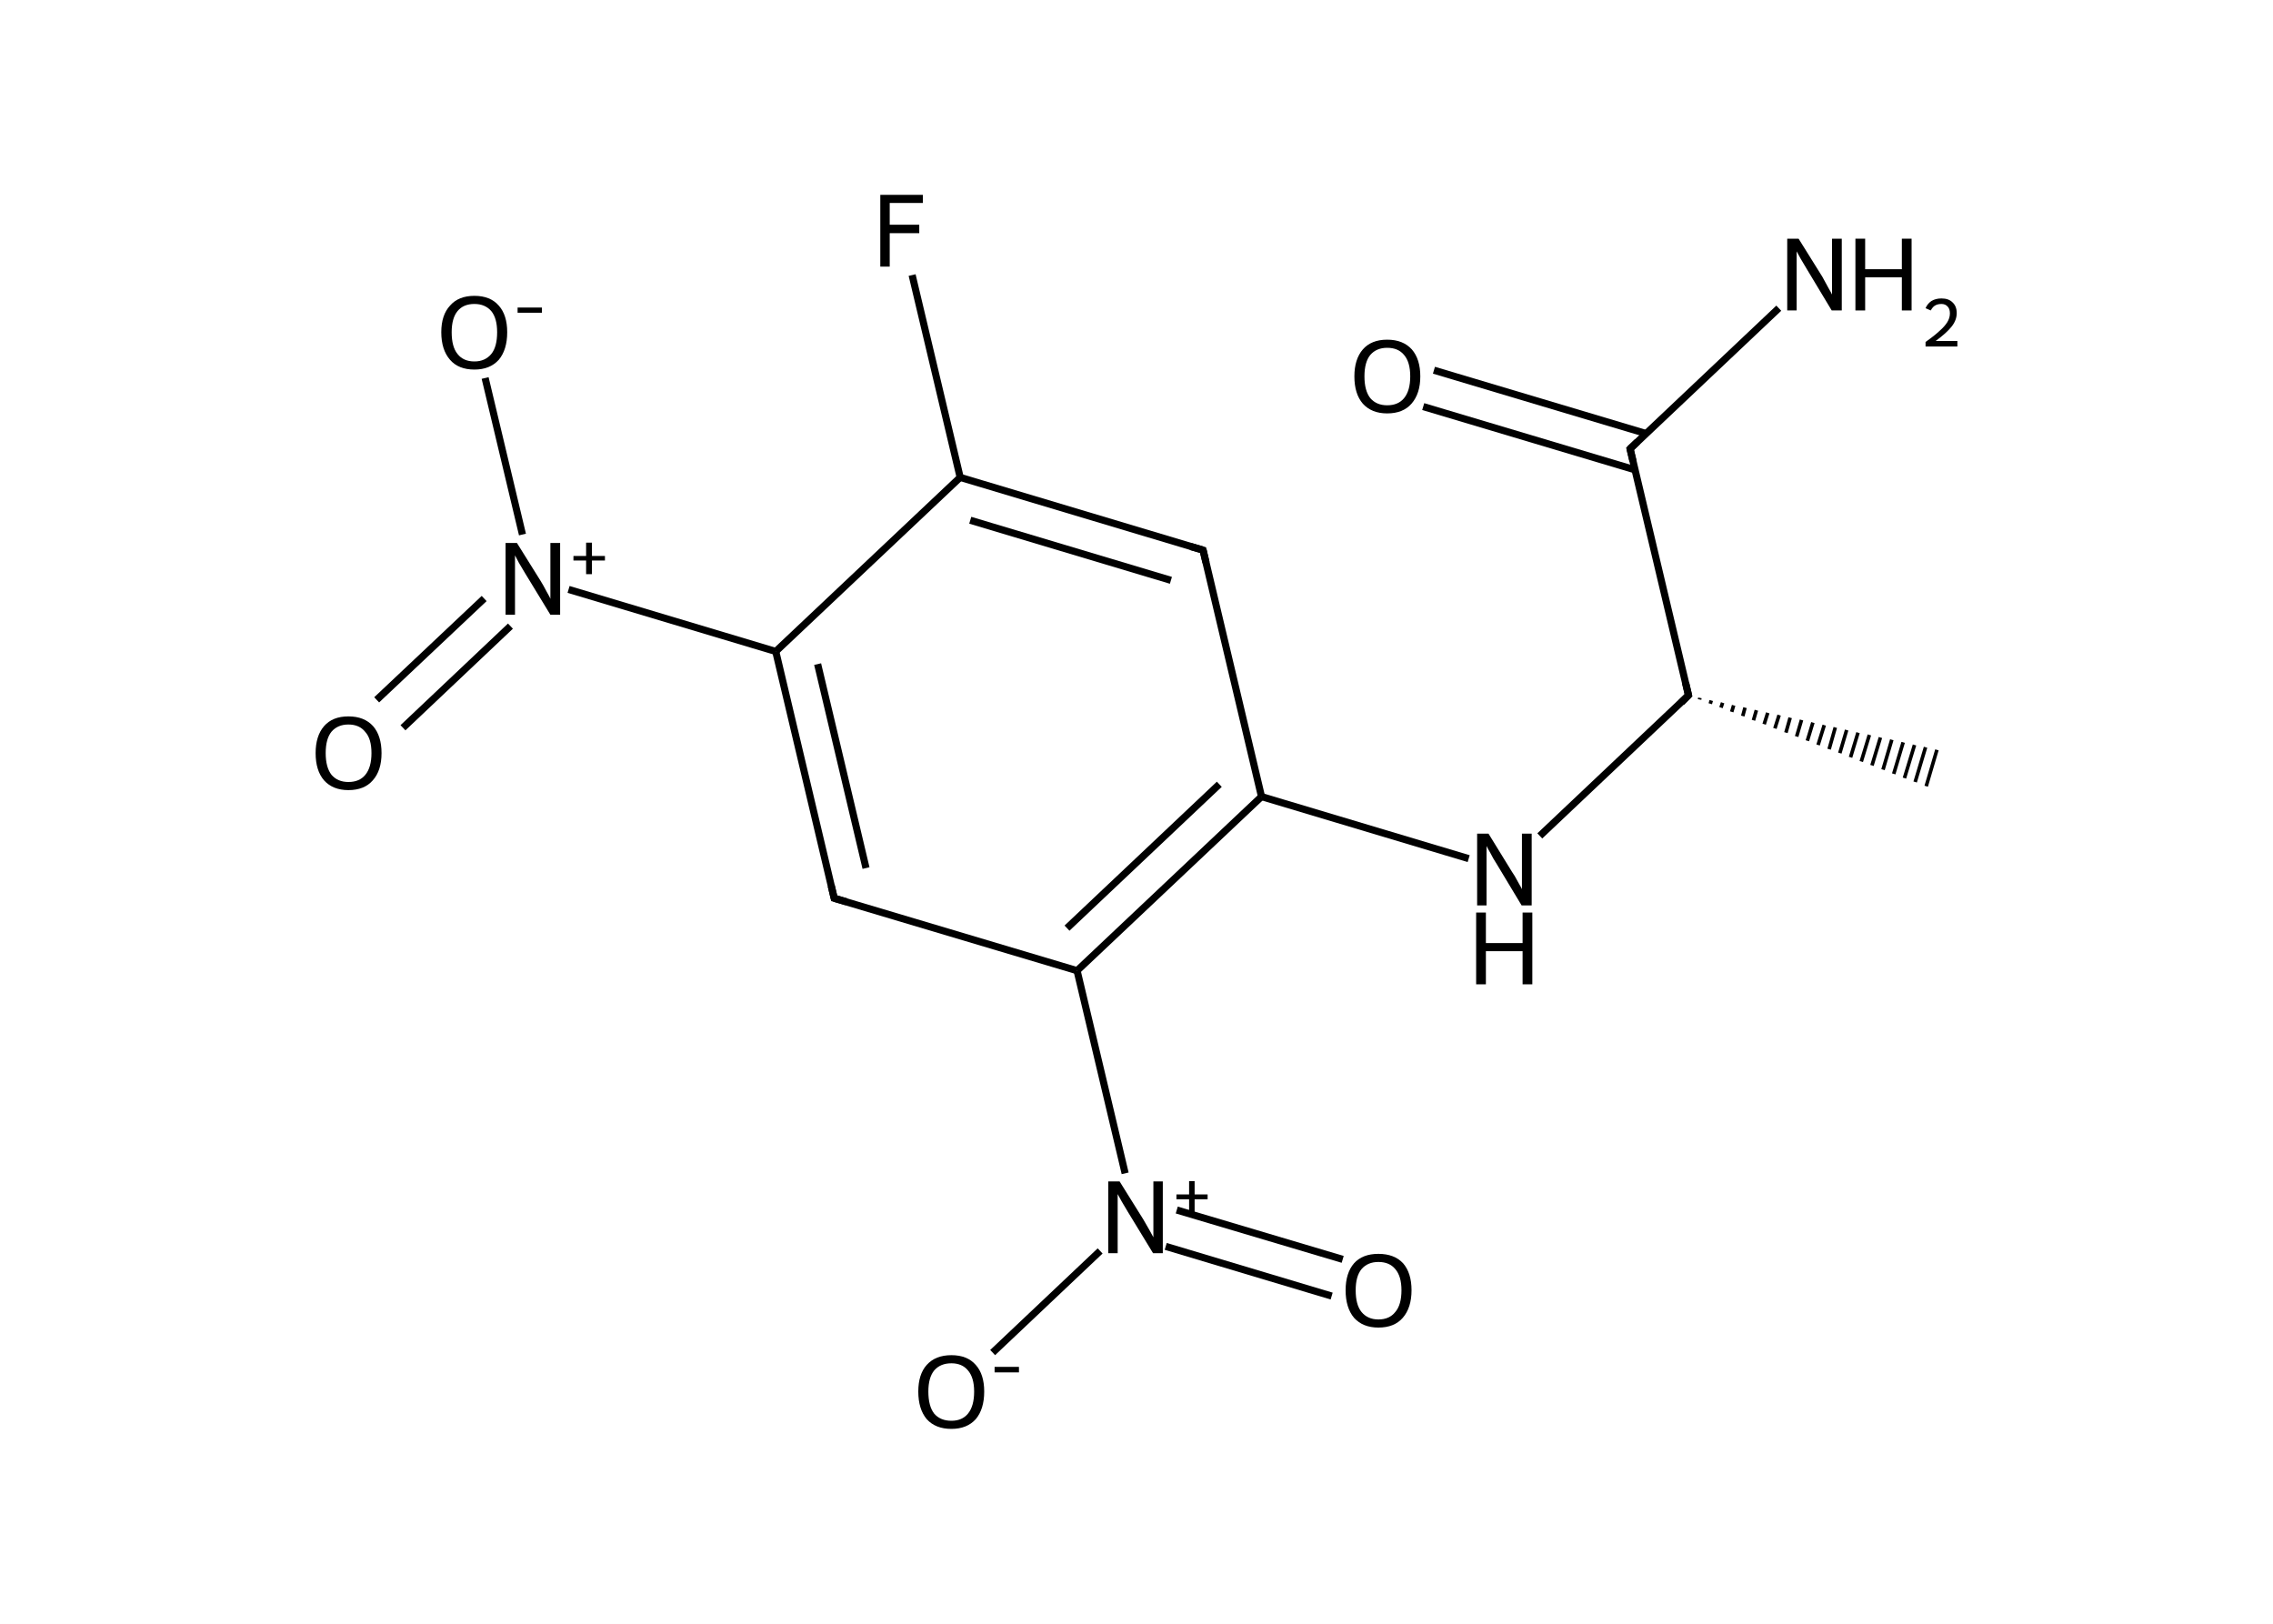
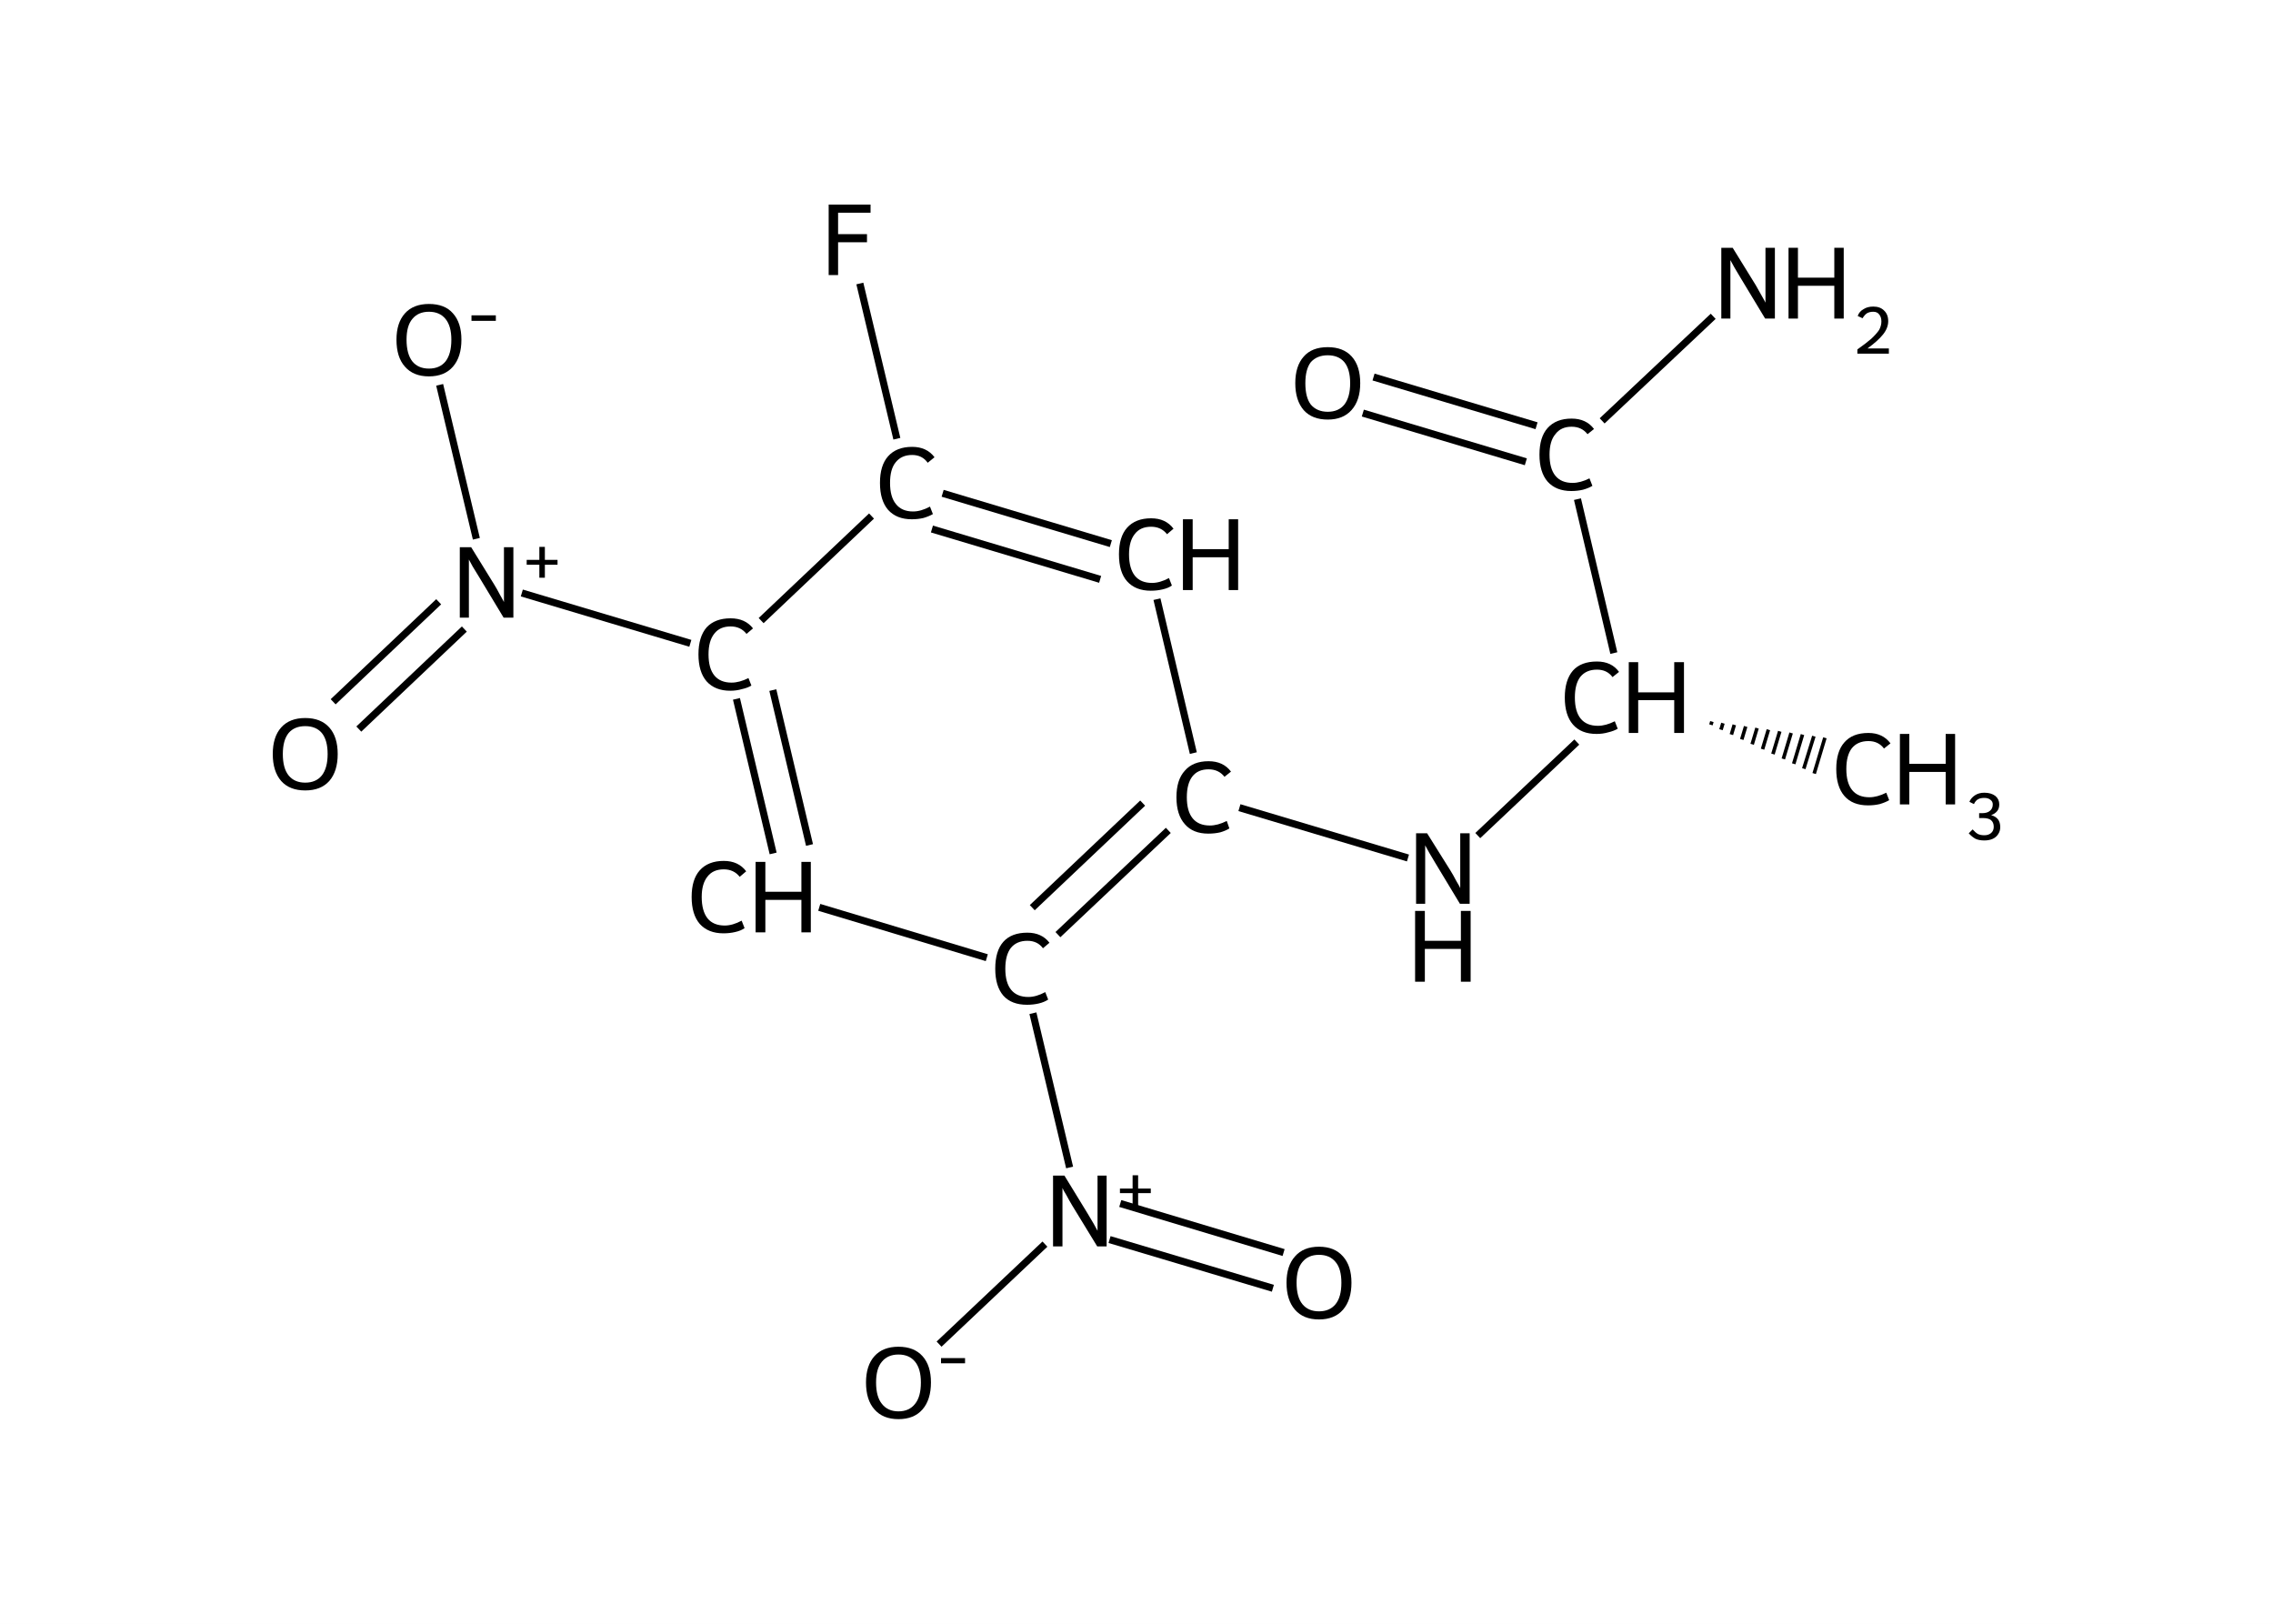
<svg xmlns="http://www.w3.org/2000/svg" width="700" height="500" viewBox="0 0 700 500">
  <rect width="100%" height="100%" fill="white" />
  <svg version="1.1" baseProfile="full" xml:space="preserve" width="700px" height="500px" viewBox="0 0 700 500">
    <rect style="opacity:1.0;fill:#FFFFFF;stroke:none" width="700.0" height="500.0" x="0.0" y="0.0"> </rect>
-     <path class="bond-0 atom-1 atom-0" d="M 523.5,214.9 L 523.4,215.4" style="fill:none;fill-rule:evenodd;stroke:#000000;stroke-width:1.1px;stroke-linecap:butt;stroke-linejoin:miter;stroke-opacity:1" />
-     <path class="bond-0 atom-1 atom-0" d="M 527.0,215.7 L 526.7,216.7" style="fill:none;fill-rule:evenodd;stroke:#000000;stroke-width:1.1px;stroke-linecap:butt;stroke-linejoin:miter;stroke-opacity:1" />
-     <path class="bond-0 atom-1 atom-0" d="M 530.5,216.4 L 530.0,217.9" style="fill:none;fill-rule:evenodd;stroke:#000000;stroke-width:1.1px;stroke-linecap:butt;stroke-linejoin:miter;stroke-opacity:1" />
-     <path class="bond-0 atom-1 atom-0" d="M 533.9,217.2 L 533.3,219.2" style="fill:none;fill-rule:evenodd;stroke:#000000;stroke-width:1.1px;stroke-linecap:butt;stroke-linejoin:miter;stroke-opacity:1" />
-     <path class="bond-0 atom-1 atom-0" d="M 537.4,217.9 L 536.7,220.5" style="fill:none;fill-rule:evenodd;stroke:#000000;stroke-width:1.1px;stroke-linecap:butt;stroke-linejoin:miter;stroke-opacity:1" />
-     <path class="bond-0 atom-1 atom-0" d="M 540.9,218.7 L 540.0,221.8" style="fill:none;fill-rule:evenodd;stroke:#000000;stroke-width:1.1px;stroke-linecap:butt;stroke-linejoin:miter;stroke-opacity:1" />
-     <path class="bond-0 atom-1 atom-0" d="M 544.4,219.5 L 543.3,223.0" style="fill:none;fill-rule:evenodd;stroke:#000000;stroke-width:1.1px;stroke-linecap:butt;stroke-linejoin:miter;stroke-opacity:1" />
-     <path class="bond-0 atom-1 atom-0" d="M 547.9,220.2 L 546.6,224.3" style="fill:none;fill-rule:evenodd;stroke:#000000;stroke-width:1.1px;stroke-linecap:butt;stroke-linejoin:miter;stroke-opacity:1" />
-     <path class="bond-0 atom-1 atom-0" d="M 551.3,221.0 L 550.0,225.6" style="fill:none;fill-rule:evenodd;stroke:#000000;stroke-width:1.1px;stroke-linecap:butt;stroke-linejoin:miter;stroke-opacity:1" />
-     <path class="bond-0 atom-1 atom-0" d="M 554.8,221.7 L 553.3,226.8" style="fill:none;fill-rule:evenodd;stroke:#000000;stroke-width:1.1px;stroke-linecap:butt;stroke-linejoin:miter;stroke-opacity:1" />
-     <path class="bond-0 atom-1 atom-0" d="M 558.3,222.5 L 556.6,228.1" style="fill:none;fill-rule:evenodd;stroke:#000000;stroke-width:1.1px;stroke-linecap:butt;stroke-linejoin:miter;stroke-opacity:1" />
-     <path class="bond-0 atom-1 atom-0" d="M 561.8,223.3 L 559.9,229.4" style="fill:none;fill-rule:evenodd;stroke:#000000;stroke-width:1.1px;stroke-linecap:butt;stroke-linejoin:miter;stroke-opacity:1" />
-     <path class="bond-0 atom-1 atom-0" d="M 565.2,224.0 L 563.3,230.7" style="fill:none;fill-rule:evenodd;stroke:#000000;stroke-width:1.1px;stroke-linecap:butt;stroke-linejoin:miter;stroke-opacity:1" />
-     <path class="bond-0 atom-1 atom-0" d="M 568.7,224.8 L 566.6,231.9" style="fill:none;fill-rule:evenodd;stroke:#000000;stroke-width:1.1px;stroke-linecap:butt;stroke-linejoin:miter;stroke-opacity:1" />
-     <path class="bond-0 atom-1 atom-0" d="M 572.2,225.6 L 569.9,233.2" style="fill:none;fill-rule:evenodd;stroke:#000000;stroke-width:1.1px;stroke-linecap:butt;stroke-linejoin:miter;stroke-opacity:1" />
-     <path class="bond-0 atom-1 atom-0" d="M 575.7,226.3 L 573.2,234.5" style="fill:none;fill-rule:evenodd;stroke:#000000;stroke-width:1.1px;stroke-linecap:butt;stroke-linejoin:miter;stroke-opacity:1" />
-     <path class="bond-0 atom-1 atom-0" d="M 579.1,227.1 L 576.5,235.7" style="fill:none;fill-rule:evenodd;stroke:#000000;stroke-width:1.1px;stroke-linecap:butt;stroke-linejoin:miter;stroke-opacity:1" />
-     <path class="bond-0 atom-1 atom-0" d="M 582.6,227.8 L 579.9,237.0" style="fill:none;fill-rule:evenodd;stroke:#000000;stroke-width:1.1px;stroke-linecap:butt;stroke-linejoin:miter;stroke-opacity:1" />
-     <path class="bond-0 atom-1 atom-0" d="M 586.1,228.6 L 583.2,238.3" style="fill:none;fill-rule:evenodd;stroke:#000000;stroke-width:1.1px;stroke-linecap:butt;stroke-linejoin:miter;stroke-opacity:1" />
-     <path class="bond-0 atom-1 atom-0" d="M 589.6,229.4 L 586.5,239.6" style="fill:none;fill-rule:evenodd;stroke:#000000;stroke-width:1.1px;stroke-linecap:butt;stroke-linejoin:miter;stroke-opacity:1" />
-     <path class="bond-0 atom-1 atom-0" d="M 593.0,230.1 L 589.8,240.8" style="fill:none;fill-rule:evenodd;stroke:#000000;stroke-width:1.1px;stroke-linecap:butt;stroke-linejoin:miter;stroke-opacity:1" />
-     <path class="bond-0 atom-1 atom-0" d="M 596.5,230.9 L 593.2,242.1" style="fill:none;fill-rule:evenodd;stroke:#000000;stroke-width:1.1px;stroke-linecap:butt;stroke-linejoin:miter;stroke-opacity:1" />
-     <path class="bond-1 atom-1 atom-2" d="M 520.0,214.1 L 502.0,138.2" style="fill:none;fill-rule:evenodd;stroke:#000000;stroke-width:2.2px;stroke-linecap:butt;stroke-linejoin:miter;stroke-opacity:1" />
-     <path class="bond-2 atom-2 atom-3" d="M 506.9,133.5 L 441.6,114.0" style="fill:none;fill-rule:evenodd;stroke:#000000;stroke-width:2.2px;stroke-linecap:butt;stroke-linejoin:miter;stroke-opacity:1" />
-     <path class="bond-2 atom-2 atom-3" d="M 503.6,144.7 L 438.3,125.2" style="fill:none;fill-rule:evenodd;stroke:#000000;stroke-width:2.2px;stroke-linecap:butt;stroke-linejoin:miter;stroke-opacity:1" />
-     <path class="bond-3 atom-2 atom-4" d="M 502.0,138.2 L 547.8,94.9" style="fill:none;fill-rule:evenodd;stroke:#000000;stroke-width:2.2px;stroke-linecap:butt;stroke-linejoin:miter;stroke-opacity:1" />
-     <path class="bond-4 atom-1 atom-5" d="M 520.0,214.1 L 474.2,257.4" style="fill:none;fill-rule:evenodd;stroke:#000000;stroke-width:2.2px;stroke-linecap:butt;stroke-linejoin:miter;stroke-opacity:1" />
-     <path class="bond-5 atom-5 atom-6" d="M 452.3,264.4 L 388.5,245.3" style="fill:none;fill-rule:evenodd;stroke:#000000;stroke-width:2.2px;stroke-linecap:butt;stroke-linejoin:miter;stroke-opacity:1" />
-     <path class="bond-6 atom-6 atom-7" d="M 388.5,245.3 L 370.5,169.4" style="fill:none;fill-rule:evenodd;stroke:#000000;stroke-width:2.2px;stroke-linecap:butt;stroke-linejoin:miter;stroke-opacity:1" />
-     <path class="bond-7 atom-7 atom-8" d="M 370.5,169.4 L 295.7,147.0" style="fill:none;fill-rule:evenodd;stroke:#000000;stroke-width:2.2px;stroke-linecap:butt;stroke-linejoin:miter;stroke-opacity:1" />
-     <path class="bond-7 atom-7 atom-8" d="M 360.6,178.7 L 298.8,160.2" style="fill:none;fill-rule:evenodd;stroke:#000000;stroke-width:2.2px;stroke-linecap:butt;stroke-linejoin:miter;stroke-opacity:1" />
-     <path class="bond-8 atom-8 atom-9" d="M 295.7,147.0 L 238.9,200.6" style="fill:none;fill-rule:evenodd;stroke:#000000;stroke-width:2.2px;stroke-linecap:butt;stroke-linejoin:miter;stroke-opacity:1" />
-     <path class="bond-9 atom-9 atom-10" d="M 238.9,200.6 L 256.9,276.6" style="fill:none;fill-rule:evenodd;stroke:#000000;stroke-width:2.2px;stroke-linecap:butt;stroke-linejoin:miter;stroke-opacity:1" />
-     <path class="bond-9 atom-9 atom-10" d="M 251.8,204.5 L 266.7,267.3" style="fill:none;fill-rule:evenodd;stroke:#000000;stroke-width:2.2px;stroke-linecap:butt;stroke-linejoin:miter;stroke-opacity:1" />
-     <path class="bond-10 atom-10 atom-11" d="M 256.9,276.6 L 331.7,298.9" style="fill:none;fill-rule:evenodd;stroke:#000000;stroke-width:2.2px;stroke-linecap:butt;stroke-linejoin:miter;stroke-opacity:1" />
-     <path class="bond-11 atom-11 atom-12" d="M 331.7,298.9 L 346.5,361.3" style="fill:none;fill-rule:evenodd;stroke:#000000;stroke-width:2.2px;stroke-linecap:butt;stroke-linejoin:miter;stroke-opacity:1" />
-     <path class="bond-12 atom-12 atom-13" d="M 359.0,383.8 L 410.1,399.1" style="fill:none;fill-rule:evenodd;stroke:#000000;stroke-width:2.2px;stroke-linecap:butt;stroke-linejoin:miter;stroke-opacity:1" />
-     <path class="bond-12 atom-12 atom-13" d="M 362.4,372.6 L 413.5,387.8" style="fill:none;fill-rule:evenodd;stroke:#000000;stroke-width:2.2px;stroke-linecap:butt;stroke-linejoin:miter;stroke-opacity:1" />
-     <path class="bond-13 atom-12 atom-14" d="M 338.8,385.2 L 305.7,416.5" style="fill:none;fill-rule:evenodd;stroke:#000000;stroke-width:2.2px;stroke-linecap:butt;stroke-linejoin:miter;stroke-opacity:1" />
-     <path class="bond-14 atom-9 atom-15" d="M 238.9,200.6 L 175.1,181.5" style="fill:none;fill-rule:evenodd;stroke:#000000;stroke-width:2.2px;stroke-linecap:butt;stroke-linejoin:miter;stroke-opacity:1" />
-     <path class="bond-15 atom-15 atom-16" d="M 149.1,184.3 L 116.0,215.5" style="fill:none;fill-rule:evenodd;stroke:#000000;stroke-width:2.2px;stroke-linecap:butt;stroke-linejoin:miter;stroke-opacity:1" />
-     <path class="bond-15 atom-15 atom-16" d="M 157.2,192.8 L 124.1,224.1" style="fill:none;fill-rule:evenodd;stroke:#000000;stroke-width:2.2px;stroke-linecap:butt;stroke-linejoin:miter;stroke-opacity:1" />
-     <path class="bond-16 atom-15 atom-17" d="M 160.9,164.6 L 149.4,116.4" style="fill:none;fill-rule:evenodd;stroke:#000000;stroke-width:2.2px;stroke-linecap:butt;stroke-linejoin:miter;stroke-opacity:1" />
-     <path class="bond-17 atom-8 atom-18" d="M 295.7,147.0 L 280.9,84.7" style="fill:none;fill-rule:evenodd;stroke:#000000;stroke-width:2.2px;stroke-linecap:butt;stroke-linejoin:miter;stroke-opacity:1" />
-     <path class="bond-18 atom-11 atom-6" d="M 331.7,298.9 L 388.5,245.3" style="fill:none;fill-rule:evenodd;stroke:#000000;stroke-width:2.2px;stroke-linecap:butt;stroke-linejoin:miter;stroke-opacity:1" />
-     <path class="bond-18 atom-11 atom-6" d="M 328.6,285.8 L 375.5,241.5" style="fill:none;fill-rule:evenodd;stroke:#000000;stroke-width:2.2px;stroke-linecap:butt;stroke-linejoin:miter;stroke-opacity:1" />
-     <path d="M 519.1,210.3 L 520.0,214.1 L 517.8,216.3" style="fill:none;stroke:#000000;stroke-width:2.2px;stroke-linecap:butt;stroke-linejoin:miter;stroke-miterlimit:10;stroke-opacity:1;" />
-     <path d="M 502.9,142.0 L 502.0,138.2 L 504.3,136.0" style="fill:none;stroke:#000000;stroke-width:2.2px;stroke-linecap:butt;stroke-linejoin:miter;stroke-miterlimit:10;stroke-opacity:1;" />
-     <path d="M 371.4,173.2 L 370.5,169.4 L 366.7,168.3" style="fill:none;stroke:#000000;stroke-width:2.2px;stroke-linecap:butt;stroke-linejoin:miter;stroke-miterlimit:10;stroke-opacity:1;" />
-     <path d="M 256.0,272.8 L 256.9,276.6 L 260.7,277.7" style="fill:none;stroke:#000000;stroke-width:2.2px;stroke-linecap:butt;stroke-linejoin:miter;stroke-miterlimit:10;stroke-opacity:1;" />
-     <path class="atom-3" d="M 417.1 115.9 Q 417.1 110.6, 419.7 107.6 Q 422.3 104.6, 427.2 104.6 Q 432.1 104.6, 434.8 107.6 Q 437.4 110.6, 437.4 115.9 Q 437.4 121.2, 434.7 124.3 Q 432.1 127.3, 427.2 127.3 Q 422.4 127.3, 419.7 124.3 Q 417.1 121.3, 417.1 115.9 M 427.2 124.8 Q 430.6 124.8, 432.4 122.6 Q 434.3 120.3, 434.3 115.9 Q 434.3 111.5, 432.4 109.3 Q 430.6 107.1, 427.2 107.1 Q 423.9 107.1, 422.0 109.3 Q 420.2 111.5, 420.2 115.9 Q 420.2 120.3, 422.0 122.6 Q 423.9 124.8, 427.2 124.8 " fill="#000000" />
-     <path class="atom-4" d="M 553.9 73.5 L 561.2 85.2 Q 561.9 86.4, 563.0 88.5 Q 564.2 90.6, 564.2 90.7 L 564.2 73.5 L 567.2 73.5 L 567.2 95.6 L 564.1 95.6 L 556.4 82.8 Q 555.5 81.3, 554.5 79.6 Q 553.6 77.9, 553.3 77.4 L 553.3 95.6 L 550.4 95.6 L 550.4 73.5 L 553.9 73.5 " fill="#000000" />
-     <path class="atom-4" d="M 571.4 73.5 L 574.4 73.5 L 574.4 82.9 L 585.7 82.9 L 585.7 73.5 L 588.7 73.5 L 588.7 95.6 L 585.7 95.6 L 585.7 85.4 L 574.4 85.4 L 574.4 95.6 L 571.4 95.6 L 571.4 73.5 " fill="#000000" />
-     <path class="atom-4" d="M 593.0 94.9 Q 593.6 93.5, 594.8 92.7 Q 596.1 91.9, 597.9 91.9 Q 600.1 91.9, 601.3 93.1 Q 602.6 94.3, 602.6 96.4 Q 602.6 98.6, 601.0 100.6 Q 599.4 102.6, 596.1 105.0 L 602.8 105.0 L 602.8 106.7 L 593.0 106.7 L 593.0 105.3 Q 595.7 103.4, 597.3 101.9 Q 598.9 100.5, 599.7 99.2 Q 600.5 97.9, 600.5 96.5 Q 600.5 95.1, 599.8 94.4 Q 599.1 93.6, 597.9 93.6 Q 596.7 93.6, 595.9 94.1 Q 595.2 94.5, 594.6 95.6 L 593.0 94.9 " fill="#000000" />
-     <path class="atom-5" d="M 458.4 256.7 L 465.6 268.4 Q 466.4 269.5, 467.5 271.6 Q 468.7 273.7, 468.7 273.8 L 468.7 256.7 L 471.7 256.7 L 471.7 278.8 L 468.6 278.8 L 460.9 266.0 Q 459.9 264.5, 459.0 262.7 Q 458.0 261.0, 457.8 260.5 L 457.8 278.8 L 454.9 278.8 L 454.9 256.7 L 458.4 256.7 " fill="#000000" />
-     <path class="atom-5" d="M 454.6 281.0 L 457.6 281.0 L 457.6 290.4 L 468.9 290.4 L 468.9 281.0 L 471.9 281.0 L 471.9 303.1 L 468.9 303.1 L 468.9 292.9 L 457.6 292.9 L 457.6 303.1 L 454.6 303.1 L 454.6 281.0 " fill="#000000" />
-     <path class="atom-12" d="M 344.8 363.8 L 352.1 375.5 Q 352.8 376.7, 354.0 378.8 Q 355.1 380.9, 355.2 381.0 L 355.2 363.8 L 358.1 363.8 L 358.1 385.9 L 355.1 385.9 L 347.3 373.1 Q 346.4 371.6, 345.4 369.9 Q 344.5 368.2, 344.2 367.7 L 344.2 385.9 L 341.3 385.9 L 341.3 363.8 L 344.8 363.8 " fill="#000000" />
-     <path class="atom-12" d="M 362.3 367.8 L 366.2 367.8 L 366.2 363.7 L 367.9 363.7 L 367.9 367.8 L 371.9 367.8 L 371.9 369.3 L 367.9 369.3 L 367.9 373.4 L 366.2 373.4 L 366.2 369.3 L 362.3 369.3 L 362.3 367.8 " fill="#000000" />
-     <path class="atom-13" d="M 414.4 397.3 Q 414.4 392.0, 417.0 389.0 Q 419.6 386.1, 424.5 386.1 Q 429.4 386.1, 432.1 389.0 Q 434.7 392.0, 434.7 397.3 Q 434.7 402.7, 432.0 405.8 Q 429.4 408.8, 424.5 408.8 Q 419.7 408.8, 417.0 405.8 Q 414.4 402.7, 414.4 397.3 M 424.5 406.3 Q 427.9 406.3, 429.7 404.0 Q 431.6 401.8, 431.6 397.3 Q 431.6 393.0, 429.7 390.8 Q 427.9 388.6, 424.5 388.6 Q 421.2 388.6, 419.3 390.8 Q 417.5 393.0, 417.5 397.3 Q 417.5 401.8, 419.3 404.0 Q 421.2 406.3, 424.5 406.3 " fill="#000000" />
-     <path class="atom-14" d="M 282.8 428.5 Q 282.8 423.2, 285.4 420.3 Q 288.1 417.3, 293.0 417.3 Q 297.9 417.3, 300.5 420.3 Q 303.1 423.2, 303.1 428.5 Q 303.1 433.9, 300.5 437.0 Q 297.8 440.0, 293.0 440.0 Q 288.1 440.0, 285.4 437.0 Q 282.8 433.9, 282.8 428.5 M 293.0 437.5 Q 296.3 437.5, 298.1 435.3 Q 300.0 433.0, 300.0 428.5 Q 300.0 424.2, 298.1 422.0 Q 296.3 419.8, 293.0 419.8 Q 289.6 419.8, 287.7 422.0 Q 285.9 424.2, 285.9 428.5 Q 285.9 433.0, 287.7 435.3 Q 289.6 437.5, 293.0 437.5 " fill="#000000" />
-     <path class="atom-14" d="M 306.3 420.9 L 313.8 420.9 L 313.8 422.6 L 306.3 422.6 L 306.3 420.9 " fill="#000000" />
-     <path class="atom-15" d="M 159.2 167.2 L 166.5 178.9 Q 167.2 180.0, 168.3 182.1 Q 169.5 184.2, 169.5 184.4 L 169.5 167.2 L 172.5 167.2 L 172.5 189.3 L 169.5 189.3 L 161.7 176.5 Q 160.8 175.0, 159.8 173.3 Q 158.9 171.5, 158.6 171.0 L 158.6 189.3 L 155.7 189.3 L 155.7 167.2 L 159.2 167.2 " fill="#000000" />
-     <path class="atom-15" d="M 176.6 171.2 L 180.5 171.2 L 180.5 167.1 L 182.3 167.1 L 182.3 171.2 L 186.3 171.2 L 186.3 172.6 L 182.3 172.6 L 182.3 176.8 L 180.5 176.8 L 180.5 172.6 L 176.6 172.6 L 176.6 171.2 " fill="#000000" />
-     <path class="atom-16" d="M 97.2 231.9 Q 97.2 226.6, 99.8 223.6 Q 102.4 220.6, 107.3 220.6 Q 112.2 220.6, 114.9 223.6 Q 117.5 226.6, 117.5 231.9 Q 117.5 237.3, 114.8 240.3 Q 112.2 243.3, 107.3 243.3 Q 102.5 243.3, 99.8 240.3 Q 97.2 237.3, 97.2 231.9 M 107.3 240.8 Q 110.7 240.8, 112.5 238.6 Q 114.4 236.3, 114.4 231.9 Q 114.4 227.5, 112.5 225.4 Q 110.7 223.1, 107.3 223.1 Q 104.0 223.1, 102.1 225.3 Q 100.3 227.5, 100.3 231.9 Q 100.3 236.3, 102.1 238.6 Q 104.0 240.8, 107.3 240.8 " fill="#000000" />
-     <path class="atom-17" d="M 135.9 102.3 Q 135.9 97.0, 138.6 94.1 Q 141.2 91.1, 146.1 91.1 Q 151.0 91.1, 153.6 94.1 Q 156.2 97.0, 156.2 102.3 Q 156.2 107.7, 153.6 110.8 Q 150.9 113.8, 146.1 113.8 Q 141.2 113.8, 138.6 110.8 Q 135.9 107.7, 135.9 102.3 M 146.1 111.3 Q 149.4 111.3, 151.3 109.0 Q 153.1 106.8, 153.1 102.3 Q 153.1 98.0, 151.3 95.8 Q 149.4 93.6, 146.1 93.6 Q 142.7 93.6, 140.9 95.8 Q 139.1 98.0, 139.1 102.3 Q 139.1 106.8, 140.9 109.0 Q 142.7 111.3, 146.1 111.3 " fill="#000000" />
-     <path class="atom-17" d="M 159.4 94.7 L 166.9 94.7 L 166.9 96.3 L 159.4 96.3 L 159.4 94.7 " fill="#000000" />
-     <path class="atom-18" d="M 271.1 60.0 L 284.2 60.0 L 284.2 62.5 L 274.0 62.5 L 274.0 69.2 L 283.1 69.2 L 283.1 71.8 L 274.0 71.8 L 274.0 82.1 L 271.1 82.1 L 271.1 60.0 " fill="#000000" />
+     <path class="bond-0 atom-1 atom-0" d="M 527.2,222.2 L 526.9,223.2" style="fill:none;fill-rule:evenodd;stroke:#000000;stroke-width:1.1px;stroke-linecap:butt;stroke-linejoin:miter;stroke-opacity:1" />
+     <path class="bond-0 atom-1 atom-0" d="M 530.6,222.7 L 530.0,224.7" style="fill:none;fill-rule:evenodd;stroke:#000000;stroke-width:1.1px;stroke-linecap:butt;stroke-linejoin:miter;stroke-opacity:1" />
+     <path class="bond-0 atom-1 atom-0" d="M 534.1,223.2 L 533.2,226.2" style="fill:none;fill-rule:evenodd;stroke:#000000;stroke-width:1.1px;stroke-linecap:butt;stroke-linejoin:miter;stroke-opacity:1" />
+     <path class="bond-0 atom-1 atom-0" d="M 537.6,223.7 L 536.4,227.7" style="fill:none;fill-rule:evenodd;stroke:#000000;stroke-width:1.1px;stroke-linecap:butt;stroke-linejoin:miter;stroke-opacity:1" />
+     <path class="bond-0 atom-1 atom-0" d="M 541.1,224.2 L 539.6,229.2" style="fill:none;fill-rule:evenodd;stroke:#000000;stroke-width:1.1px;stroke-linecap:butt;stroke-linejoin:miter;stroke-opacity:1" />
+     <path class="bond-0 atom-1 atom-0" d="M 544.6,224.7 L 542.8,230.7" style="fill:none;fill-rule:evenodd;stroke:#000000;stroke-width:1.1px;stroke-linecap:butt;stroke-linejoin:miter;stroke-opacity:1" />
+     <path class="bond-0 atom-1 atom-0" d="M 548.1,225.2 L 546.0,232.2" style="fill:none;fill-rule:evenodd;stroke:#000000;stroke-width:1.1px;stroke-linecap:butt;stroke-linejoin:miter;stroke-opacity:1" />
+     <path class="bond-0 atom-1 atom-0" d="M 551.6,225.7 L 549.2,233.7" style="fill:none;fill-rule:evenodd;stroke:#000000;stroke-width:1.1px;stroke-linecap:butt;stroke-linejoin:miter;stroke-opacity:1" />
+     <path class="bond-0 atom-1 atom-0" d="M 555.1,226.2 L 552.4,235.2" style="fill:none;fill-rule:evenodd;stroke:#000000;stroke-width:1.1px;stroke-linecap:butt;stroke-linejoin:miter;stroke-opacity:1" />
+     <path class="bond-0 atom-1 atom-0" d="M 558.6,226.7 L 555.5,236.7" style="fill:none;fill-rule:evenodd;stroke:#000000;stroke-width:1.1px;stroke-linecap:butt;stroke-linejoin:miter;stroke-opacity:1" />
+     <path class="bond-0 atom-1 atom-0" d="M 562.0,227.2 L 558.7,238.2" style="fill:none;fill-rule:evenodd;stroke:#000000;stroke-width:1.1px;stroke-linecap:butt;stroke-linejoin:miter;stroke-opacity:1" />
+     <path class="bond-1 atom-1 atom-2" d="M 497.0,201.1 L 485.8,153.7" style="fill:none;fill-rule:evenodd;stroke:#000000;stroke-width:2.2px;stroke-linecap:butt;stroke-linejoin:miter;stroke-opacity:1" />
+     <path class="bond-2 atom-2 atom-3" d="M 473.2,131.1 L 423.0,116.1" style="fill:none;fill-rule:evenodd;stroke:#000000;stroke-width:2.2px;stroke-linecap:butt;stroke-linejoin:miter;stroke-opacity:1" />
+     <path class="bond-2 atom-2 atom-3" d="M 469.9,142.2 L 419.7,127.2" style="fill:none;fill-rule:evenodd;stroke:#000000;stroke-width:2.2px;stroke-linecap:butt;stroke-linejoin:miter;stroke-opacity:1" />
+     <path class="bond-3 atom-2 atom-4" d="M 493.4,129.6 L 527.6,97.4" style="fill:none;fill-rule:evenodd;stroke:#000000;stroke-width:2.2px;stroke-linecap:butt;stroke-linejoin:miter;stroke-opacity:1" />
+     <path class="bond-4 atom-1 atom-5" d="M 485.6,228.5 L 455.1,257.3" style="fill:none;fill-rule:evenodd;stroke:#000000;stroke-width:2.2px;stroke-linecap:butt;stroke-linejoin:miter;stroke-opacity:1" />
+     <path class="bond-5 atom-5 atom-6" d="M 433.6,264.2 L 381.7,248.7" style="fill:none;fill-rule:evenodd;stroke:#000000;stroke-width:2.2px;stroke-linecap:butt;stroke-linejoin:miter;stroke-opacity:1" />
+     <path class="bond-6 atom-6 atom-7" d="M 367.5,231.9 L 356.3,184.5" style="fill:none;fill-rule:evenodd;stroke:#000000;stroke-width:2.2px;stroke-linecap:butt;stroke-linejoin:miter;stroke-opacity:1" />
+     <path class="bond-7 atom-7 atom-8" d="M 342.1,167.4 L 290.3,151.9" style="fill:none;fill-rule:evenodd;stroke:#000000;stroke-width:2.2px;stroke-linecap:butt;stroke-linejoin:miter;stroke-opacity:1" />
+     <path class="bond-7 atom-7 atom-8" d="M 338.8,178.4 L 287.0,162.9" style="fill:none;fill-rule:evenodd;stroke:#000000;stroke-width:2.2px;stroke-linecap:butt;stroke-linejoin:miter;stroke-opacity:1" />
+     <path class="bond-8 atom-8 atom-9" d="M 268.4,158.9 L 234.4,191.1" style="fill:none;fill-rule:evenodd;stroke:#000000;stroke-width:2.2px;stroke-linecap:butt;stroke-linejoin:miter;stroke-opacity:1" />
+     <path class="bond-9 atom-9 atom-10" d="M 226.8,215.2 L 238.1,262.8" style="fill:none;fill-rule:evenodd;stroke:#000000;stroke-width:2.2px;stroke-linecap:butt;stroke-linejoin:miter;stroke-opacity:1" />
+     <path class="bond-9 atom-9 atom-10" d="M 238.0,212.5 L 249.3,260.2" style="fill:none;fill-rule:evenodd;stroke:#000000;stroke-width:2.2px;stroke-linecap:butt;stroke-linejoin:miter;stroke-opacity:1" />
+     <path class="bond-10 atom-10 atom-11" d="M 252.3,279.4 L 303.9,294.9" style="fill:none;fill-rule:evenodd;stroke:#000000;stroke-width:2.2px;stroke-linecap:butt;stroke-linejoin:miter;stroke-opacity:1" />
+     <path class="bond-11 atom-11 atom-12" d="M 318.1,312.0 L 329.4,359.5" style="fill:none;fill-rule:evenodd;stroke:#000000;stroke-width:2.2px;stroke-linecap:butt;stroke-linejoin:miter;stroke-opacity:1" />
+     <path class="bond-12 atom-12 atom-13" d="M 341.7,381.7 L 392.0,396.7" style="fill:none;fill-rule:evenodd;stroke:#000000;stroke-width:2.2px;stroke-linecap:butt;stroke-linejoin:miter;stroke-opacity:1" />
+     <path class="bond-12 atom-12 atom-13" d="M 345.0,370.6 L 395.3,385.7" style="fill:none;fill-rule:evenodd;stroke:#000000;stroke-width:2.2px;stroke-linecap:butt;stroke-linejoin:miter;stroke-opacity:1" />
+     <path class="bond-13 atom-12 atom-14" d="M 321.8,383.1 L 289.2,413.9" style="fill:none;fill-rule:evenodd;stroke:#000000;stroke-width:2.2px;stroke-linecap:butt;stroke-linejoin:miter;stroke-opacity:1" />
+     <path class="bond-14 atom-9 atom-15" d="M 212.6,198.1 L 160.7,182.6" style="fill:none;fill-rule:evenodd;stroke:#000000;stroke-width:2.2px;stroke-linecap:butt;stroke-linejoin:miter;stroke-opacity:1" />
+     <path class="bond-15 atom-15 atom-16" d="M 135.1,185.3 L 102.6,216.1" style="fill:none;fill-rule:evenodd;stroke:#000000;stroke-width:2.2px;stroke-linecap:butt;stroke-linejoin:miter;stroke-opacity:1" />
+     <path class="bond-15 atom-15 atom-16" d="M 143.0,193.7 L 110.5,224.5" style="fill:none;fill-rule:evenodd;stroke:#000000;stroke-width:2.2px;stroke-linecap:butt;stroke-linejoin:miter;stroke-opacity:1" />
+     <path class="bond-16 atom-15 atom-17" d="M 146.7,165.9 L 135.4,118.5" style="fill:none;fill-rule:evenodd;stroke:#000000;stroke-width:2.2px;stroke-linecap:butt;stroke-linejoin:miter;stroke-opacity:1" />
+     <path class="bond-17 atom-8 atom-18" d="M 276.2,135.1 L 264.8,87.3" style="fill:none;fill-rule:evenodd;stroke:#000000;stroke-width:2.2px;stroke-linecap:butt;stroke-linejoin:miter;stroke-opacity:1" />
+     <path class="bond-18 atom-11 atom-6" d="M 325.8,287.8 L 359.8,255.7" style="fill:none;fill-rule:evenodd;stroke:#000000;stroke-width:2.2px;stroke-linecap:butt;stroke-linejoin:miter;stroke-opacity:1" />
+     <path class="bond-18 atom-11 atom-6" d="M 317.9,279.5 L 351.9,247.3" style="fill:none;fill-rule:evenodd;stroke:#000000;stroke-width:2.2px;stroke-linecap:butt;stroke-linejoin:miter;stroke-opacity:1" />
+     <path class="atom-0" d="M 565.5 236.8 Q 565.5 231.4, 568.0 228.6 Q 570.5 225.7, 575.4 225.7 Q 579.8 225.7, 582.2 228.9 L 580.2 230.5 Q 578.5 228.2, 575.4 228.2 Q 572.1 228.2, 570.3 230.4 Q 568.6 232.6, 568.6 236.8 Q 568.6 241.1, 570.4 243.3 Q 572.2 245.5, 575.7 245.5 Q 578.1 245.5, 580.9 244.1 L 581.8 246.4 Q 580.6 247.1, 578.9 247.6 Q 577.2 248.0, 575.3 248.0 Q 570.5 248.0, 568.0 245.1 Q 565.5 242.2, 565.5 236.8 " fill="#000000" />
+     <path class="atom-0" d="M 585.1 226.0 L 588.0 226.0 L 588.0 235.2 L 599.2 235.2 L 599.2 226.0 L 602.1 226.0 L 602.1 247.7 L 599.2 247.7 L 599.2 237.7 L 588.0 237.7 L 588.0 247.7 L 585.1 247.7 L 585.1 226.0 " fill="#000000" />
+     <path class="atom-0" d="M 613.2 251.0 Q 614.6 251.4, 615.3 252.3 Q 616.0 253.2, 616.0 254.7 Q 616.0 255.9, 615.4 256.8 Q 614.8 257.8, 613.7 258.3 Q 612.6 258.8, 611.1 258.8 Q 609.5 258.8, 608.4 258.3 Q 607.3 257.7, 606.3 256.6 L 607.5 255.4 Q 608.4 256.4, 609.1 256.8 Q 609.9 257.2, 611.1 257.2 Q 612.4 257.2, 613.2 256.5 Q 614.0 255.8, 614.0 254.6 Q 614.0 253.2, 613.1 252.5 Q 612.3 251.9, 610.6 251.9 L 609.5 251.9 L 609.5 250.4 L 610.4 250.4 Q 612.0 250.4, 612.8 249.7 Q 613.7 249.0, 613.7 247.7 Q 613.7 246.8, 613.0 246.3 Q 612.3 245.7, 611.1 245.7 Q 609.9 245.7, 609.2 246.1 Q 608.4 246.5, 607.9 247.6 L 606.5 246.9 Q 607.0 245.7, 608.2 244.9 Q 609.4 244.1, 611.1 244.1 Q 613.2 244.1, 614.5 245.1 Q 615.7 246.1, 615.7 247.7 Q 615.7 248.9, 615.1 249.7 Q 614.4 250.6, 613.2 251.0 " fill="#000000" />
+     <path class="atom-1" d="M 481.9 214.8 Q 481.9 209.4, 484.4 206.5 Q 486.9 203.7, 491.8 203.7 Q 496.3 203.7, 498.6 206.9 L 496.6 208.5 Q 494.9 206.2, 491.8 206.2 Q 488.5 206.2, 486.7 208.4 Q 485.0 210.6, 485.0 214.8 Q 485.0 219.1, 486.8 221.3 Q 488.6 223.5, 492.1 223.5 Q 494.5 223.5, 497.3 222.1 L 498.2 224.4 Q 497.0 225.1, 495.3 225.5 Q 493.6 226.0, 491.7 226.0 Q 486.9 226.0, 484.4 223.1 Q 481.9 220.2, 481.9 214.8 " fill="#000000" />
+     <path class="atom-1" d="M 501.6 203.9 L 504.5 203.9 L 504.5 213.2 L 515.6 213.2 L 515.6 203.9 L 518.6 203.9 L 518.6 225.7 L 515.6 225.7 L 515.6 215.6 L 504.5 215.6 L 504.5 225.7 L 501.6 225.7 L 501.6 203.9 " fill="#000000" />
+     <path class="atom-2" d="M 474.1 140.0 Q 474.1 134.6, 476.6 131.8 Q 479.2 128.9, 484.0 128.9 Q 488.5 128.9, 490.9 132.1 L 488.9 133.7 Q 487.1 131.4, 484.0 131.4 Q 480.7 131.4, 479.0 133.7 Q 477.2 135.8, 477.2 140.0 Q 477.2 144.3, 479.0 146.5 Q 480.8 148.7, 484.3 148.7 Q 486.7 148.7, 489.5 147.3 L 490.4 149.6 Q 489.3 150.3, 487.5 150.8 Q 485.8 151.2, 483.9 151.2 Q 479.2 151.2, 476.6 148.3 Q 474.1 145.4, 474.1 140.0 " fill="#000000" />
+     <path class="atom-3" d="M 398.9 118.0 Q 398.9 112.7, 401.5 109.8 Q 404.0 106.9, 408.9 106.9 Q 413.7 106.9, 416.3 109.8 Q 418.9 112.7, 418.9 118.0 Q 418.9 123.3, 416.2 126.3 Q 413.6 129.2, 408.9 129.2 Q 404.1 129.2, 401.5 126.3 Q 398.9 123.3, 398.9 118.0 M 408.9 126.8 Q 412.2 126.8, 414.0 124.6 Q 415.8 122.3, 415.8 118.0 Q 415.8 113.7, 414.0 111.5 Q 412.2 109.4, 408.9 109.4 Q 405.6 109.4, 403.7 111.5 Q 402.0 113.7, 402.0 118.0 Q 402.0 122.4, 403.7 124.6 Q 405.6 126.8, 408.9 126.8 " fill="#000000" />
+     <path class="atom-4" d="M 533.6 76.3 L 540.7 87.8 Q 541.4 89.0, 542.5 91.0 Q 543.7 93.1, 543.7 93.2 L 543.7 76.3 L 546.6 76.3 L 546.6 98.1 L 543.6 98.1 L 536.0 85.5 Q 535.1 84.0, 534.1 82.3 Q 533.2 80.6, 532.9 80.1 L 532.9 98.1 L 530.1 98.1 L 530.1 76.3 L 533.6 76.3 " fill="#000000" />
+     <path class="atom-4" d="M 550.8 76.3 L 553.7 76.3 L 553.7 85.5 L 564.9 85.5 L 564.9 76.3 L 567.8 76.3 L 567.8 98.1 L 564.9 98.1 L 564.9 88.0 L 553.7 88.0 L 553.7 98.1 L 550.8 98.1 L 550.8 76.3 " fill="#000000" />
+     <path class="atom-4" d="M 572.1 97.3 Q 572.6 95.9, 573.9 95.2 Q 575.1 94.4, 576.9 94.4 Q 579.0 94.4, 580.2 95.6 Q 581.5 96.8, 581.5 98.9 Q 581.5 101.0, 579.9 103.0 Q 578.3 105.0, 575.1 107.3 L 581.7 107.3 L 581.7 108.9 L 572.0 108.9 L 572.0 107.6 Q 574.7 105.7, 576.3 104.3 Q 577.9 102.8, 578.7 101.6 Q 579.4 100.3, 579.4 99.0 Q 579.4 97.6, 578.7 96.8 Q 578.1 96.0, 576.9 96.0 Q 575.7 96.0, 574.9 96.5 Q 574.2 97.0, 573.6 98.0 L 572.1 97.3 " fill="#000000" />
+     <path class="atom-5" d="M 439.5 256.6 L 446.7 268.1 Q 447.4 269.2, 448.5 271.3 Q 449.7 273.3, 449.7 273.5 L 449.7 256.6 L 452.6 256.6 L 452.6 278.3 L 449.6 278.3 L 442.0 265.7 Q 441.1 264.2, 440.1 262.5 Q 439.2 260.9, 438.9 260.3 L 438.9 278.3 L 436.1 278.3 L 436.1 256.6 L 439.5 256.6 " fill="#000000" />
+     <path class="atom-5" d="M 435.8 280.5 L 438.8 280.5 L 438.8 289.7 L 449.9 289.7 L 449.9 280.5 L 452.9 280.5 L 452.9 302.3 L 449.9 302.3 L 449.9 292.2 L 438.8 292.2 L 438.8 302.3 L 435.8 302.3 L 435.8 280.5 " fill="#000000" />
+     <path class="atom-6" d="M 362.3 245.5 Q 362.3 240.1, 364.9 237.3 Q 367.4 234.4, 372.2 234.4 Q 376.7 234.4, 379.1 237.6 L 377.1 239.2 Q 375.3 236.9, 372.2 236.9 Q 368.9 236.9, 367.2 239.1 Q 365.5 241.3, 365.5 245.5 Q 365.5 249.8, 367.3 252.0 Q 369.1 254.2, 372.6 254.2 Q 375.0 254.2, 377.8 252.8 L 378.6 255.1 Q 377.5 255.8, 375.8 256.3 Q 374.1 256.7, 372.1 256.7 Q 367.4 256.7, 364.9 253.8 Q 362.3 250.9, 362.3 245.5 " fill="#000000" />
+     <path class="atom-7" d="M 344.6 170.7 Q 344.6 165.3, 347.1 162.5 Q 349.7 159.6, 354.5 159.6 Q 359.0 159.6, 361.4 162.8 L 359.4 164.5 Q 357.6 162.2, 354.5 162.2 Q 351.2 162.2, 349.5 164.4 Q 347.7 166.6, 347.7 170.7 Q 347.7 175.0, 349.5 177.3 Q 351.3 179.5, 354.8 179.5 Q 357.2 179.5, 360.0 178.0 L 360.9 180.3 Q 359.8 181.1, 358.0 181.5 Q 356.3 181.9, 354.4 181.9 Q 349.7 181.9, 347.1 179.0 Q 344.6 176.2, 344.6 170.7 " fill="#000000" />
+     <path class="atom-7" d="M 364.3 159.9 L 367.3 159.9 L 367.3 169.1 L 378.4 169.1 L 378.4 159.9 L 381.3 159.9 L 381.3 181.7 L 378.4 181.7 L 378.4 171.6 L 367.3 171.6 L 367.3 181.7 L 364.3 181.7 L 364.3 159.9 " fill="#000000" />
+     <path class="atom-8" d="M 271.0 148.7 Q 271.0 143.3, 273.5 140.5 Q 276.1 137.6, 280.9 137.6 Q 285.4 137.6, 287.8 140.8 L 285.7 142.5 Q 284.0 140.1, 280.9 140.1 Q 277.6 140.1, 275.8 142.4 Q 274.1 144.5, 274.1 148.7 Q 274.1 153.0, 275.9 155.2 Q 277.7 157.5, 281.2 157.5 Q 283.6 157.5, 286.4 156.0 L 287.3 158.3 Q 286.1 159.0, 284.4 159.5 Q 282.7 159.9, 280.8 159.9 Q 276.1 159.9, 273.5 157.0 Q 271.0 154.1, 271.0 148.7 " fill="#000000" />
+     <path class="atom-9" d="M 215.1 201.5 Q 215.1 196.1, 217.6 193.2 Q 220.2 190.4, 225.0 190.4 Q 229.5 190.4, 231.9 193.5 L 229.9 195.2 Q 228.1 192.9, 225.0 192.9 Q 221.7 192.9, 220.0 195.1 Q 218.2 197.3, 218.2 201.5 Q 218.2 205.8, 220.0 208.0 Q 221.8 210.2, 225.3 210.2 Q 227.7 210.2, 230.5 208.8 L 231.4 211.1 Q 230.3 211.8, 228.5 212.2 Q 226.8 212.7, 224.9 212.7 Q 220.2 212.7, 217.6 209.8 Q 215.1 206.9, 215.1 201.5 " fill="#000000" />
+     <path class="atom-10" d="M 213.0 276.2 Q 213.0 270.8, 215.5 268.0 Q 218.1 265.1, 222.9 265.1 Q 227.4 265.1, 229.8 268.3 L 227.8 270.0 Q 226.0 267.7, 222.9 267.7 Q 219.6 267.7, 217.9 269.9 Q 216.1 272.1, 216.1 276.2 Q 216.1 280.5, 217.9 282.8 Q 219.7 285.0, 223.2 285.0 Q 225.6 285.0, 228.4 283.5 L 229.3 285.8 Q 228.2 286.6, 226.4 287.0 Q 224.7 287.4, 222.8 287.4 Q 218.1 287.4, 215.5 284.5 Q 213.0 281.6, 213.0 276.2 " fill="#000000" />
+     <path class="atom-10" d="M 232.7 265.4 L 235.7 265.4 L 235.7 274.6 L 246.8 274.6 L 246.8 265.4 L 249.7 265.4 L 249.7 287.1 L 246.8 287.1 L 246.8 277.1 L 235.7 277.1 L 235.7 287.1 L 232.7 287.1 L 232.7 265.4 " fill="#000000" />
+     <path class="atom-11" d="M 306.5 298.3 Q 306.5 292.8, 309.0 290.0 Q 311.5 287.2, 316.4 287.2 Q 320.8 287.2, 323.2 290.3 L 321.2 292.0 Q 319.5 289.7, 316.4 289.7 Q 313.1 289.7, 311.3 291.9 Q 309.6 294.1, 309.6 298.3 Q 309.6 302.6, 311.4 304.8 Q 313.2 307.0, 316.7 307.0 Q 319.1 307.0, 321.9 305.5 L 322.8 307.8 Q 321.6 308.6, 319.9 309.0 Q 318.2 309.4, 316.3 309.4 Q 311.5 309.4, 309.0 306.6 Q 306.5 303.7, 306.5 298.3 " fill="#000000" />
+     <path class="atom-12" d="M 327.8 362.0 L 334.9 373.6 Q 335.6 374.7, 336.8 376.8 Q 337.9 378.8, 338.0 379.0 L 338.0 362.0 L 340.8 362.0 L 340.8 383.8 L 337.9 383.8 L 330.2 371.2 Q 329.3 369.7, 328.4 368.0 Q 327.4 366.4, 327.2 365.8 L 327.2 383.8 L 324.3 383.8 L 324.3 362.0 L 327.8 362.0 " fill="#000000" />
+     <path class="atom-12" d="M 344.9 366.0 L 348.8 366.0 L 348.8 361.9 L 350.5 361.9 L 350.5 366.0 L 354.4 366.0 L 354.4 367.4 L 350.5 367.4 L 350.5 371.5 L 348.8 371.5 L 348.8 367.4 L 344.9 367.4 L 344.9 366.0 " fill="#000000" />
+     <path class="atom-13" d="M 396.2 395.0 Q 396.2 389.8, 398.8 386.9 Q 401.4 383.9, 406.2 383.9 Q 411.0 383.9, 413.6 386.9 Q 416.2 389.8, 416.2 395.0 Q 416.2 400.3, 413.6 403.3 Q 411.0 406.3, 406.2 406.3 Q 401.4 406.3, 398.8 403.3 Q 396.2 400.3, 396.2 395.0 M 406.2 403.8 Q 409.5 403.8, 411.3 401.6 Q 413.1 399.4, 413.1 395.0 Q 413.1 390.7, 411.3 388.6 Q 409.5 386.4, 406.2 386.4 Q 402.9 386.4, 401.1 388.6 Q 399.3 390.7, 399.3 395.0 Q 399.3 399.4, 401.1 401.6 Q 402.9 403.8, 406.2 403.8 " fill="#000000" />
+     <path class="atom-14" d="M 266.7 425.7 Q 266.7 420.5, 269.3 417.6 Q 271.9 414.7, 276.7 414.7 Q 281.5 414.7, 284.1 417.6 Q 286.7 420.5, 286.7 425.7 Q 286.7 431.0, 284.1 434.0 Q 281.5 437.0, 276.7 437.0 Q 271.9 437.0, 269.3 434.0 Q 266.7 431.1, 266.7 425.7 M 276.7 434.6 Q 280.0 434.6, 281.8 432.3 Q 283.6 430.1, 283.6 425.7 Q 283.6 421.5, 281.8 419.3 Q 280.0 417.1, 276.7 417.1 Q 273.4 417.1, 271.6 419.3 Q 269.8 421.4, 269.8 425.7 Q 269.8 430.1, 271.6 432.3 Q 273.4 434.6, 276.7 434.6 " fill="#000000" />
+     <path class="atom-14" d="M 289.8 418.2 L 297.2 418.2 L 297.2 419.8 L 289.8 419.8 L 289.8 418.2 " fill="#000000" />
+     <path class="atom-15" d="M 145.1 168.5 L 152.2 180.0 Q 152.9 181.1, 154.0 183.2 Q 155.2 185.3, 155.2 185.4 L 155.2 168.5 L 158.1 168.5 L 158.1 190.2 L 155.1 190.2 L 147.5 177.6 Q 146.6 176.2, 145.6 174.5 Q 144.7 172.8, 144.4 172.3 L 144.4 190.2 L 141.6 190.2 L 141.6 168.5 L 145.1 168.5 " fill="#000000" />
+     <path class="atom-15" d="M 162.2 172.4 L 166.1 172.4 L 166.1 168.4 L 167.8 168.4 L 167.8 172.4 L 171.7 172.4 L 171.7 173.9 L 167.8 173.9 L 167.8 177.9 L 166.1 177.9 L 166.1 173.9 L 162.2 173.9 L 162.2 172.4 " fill="#000000" />
+     <path class="atom-16" d="M 84.0 232.2 Q 84.0 226.9, 86.6 224.0 Q 89.2 221.1, 94.0 221.1 Q 98.8 221.1, 101.4 224.0 Q 104.0 226.9, 104.0 232.2 Q 104.0 237.5, 101.4 240.5 Q 98.8 243.4, 94.0 243.4 Q 89.2 243.4, 86.6 240.5 Q 84.0 237.5, 84.0 232.2 M 94.0 241.0 Q 97.3 241.0, 99.1 238.8 Q 100.9 236.5, 100.9 232.2 Q 100.9 227.9, 99.1 225.7 Q 97.3 223.6, 94.0 223.6 Q 90.7 223.6, 88.9 225.7 Q 87.1 227.9, 87.1 232.2 Q 87.1 236.6, 88.9 238.8 Q 90.7 241.0, 94.0 241.0 " fill="#000000" />
+     <path class="atom-17" d="M 122.1 104.6 Q 122.1 99.4, 124.7 96.5 Q 127.3 93.6, 132.1 93.6 Q 137.0 93.6, 139.5 96.5 Q 142.1 99.4, 142.1 104.6 Q 142.1 109.9, 139.5 112.9 Q 136.9 115.9, 132.1 115.9 Q 127.3 115.9, 124.7 112.9 Q 122.1 110.0, 122.1 104.6 M 132.1 113.5 Q 135.4 113.5, 137.2 111.3 Q 139.0 109.0, 139.0 104.6 Q 139.0 100.4, 137.2 98.2 Q 135.4 96.0, 132.1 96.0 Q 128.8 96.0, 127.0 98.2 Q 125.2 100.3, 125.2 104.6 Q 125.2 109.0, 127.0 111.3 Q 128.8 113.5, 132.1 113.5 " fill="#000000" />
+     <path class="atom-17" d="M 145.2 97.1 L 152.7 97.1 L 152.7 98.8 L 145.2 98.8 L 145.2 97.1 " fill="#000000" />
+     <path class="atom-18" d="M 255.2 63.0 L 268.1 63.0 L 268.1 65.5 L 258.1 65.5 L 258.1 72.1 L 267.0 72.1 L 267.0 74.6 L 258.1 74.6 L 258.1 84.7 L 255.2 84.7 L 255.2 63.0 " fill="#000000" />
  </svg>
</svg>
